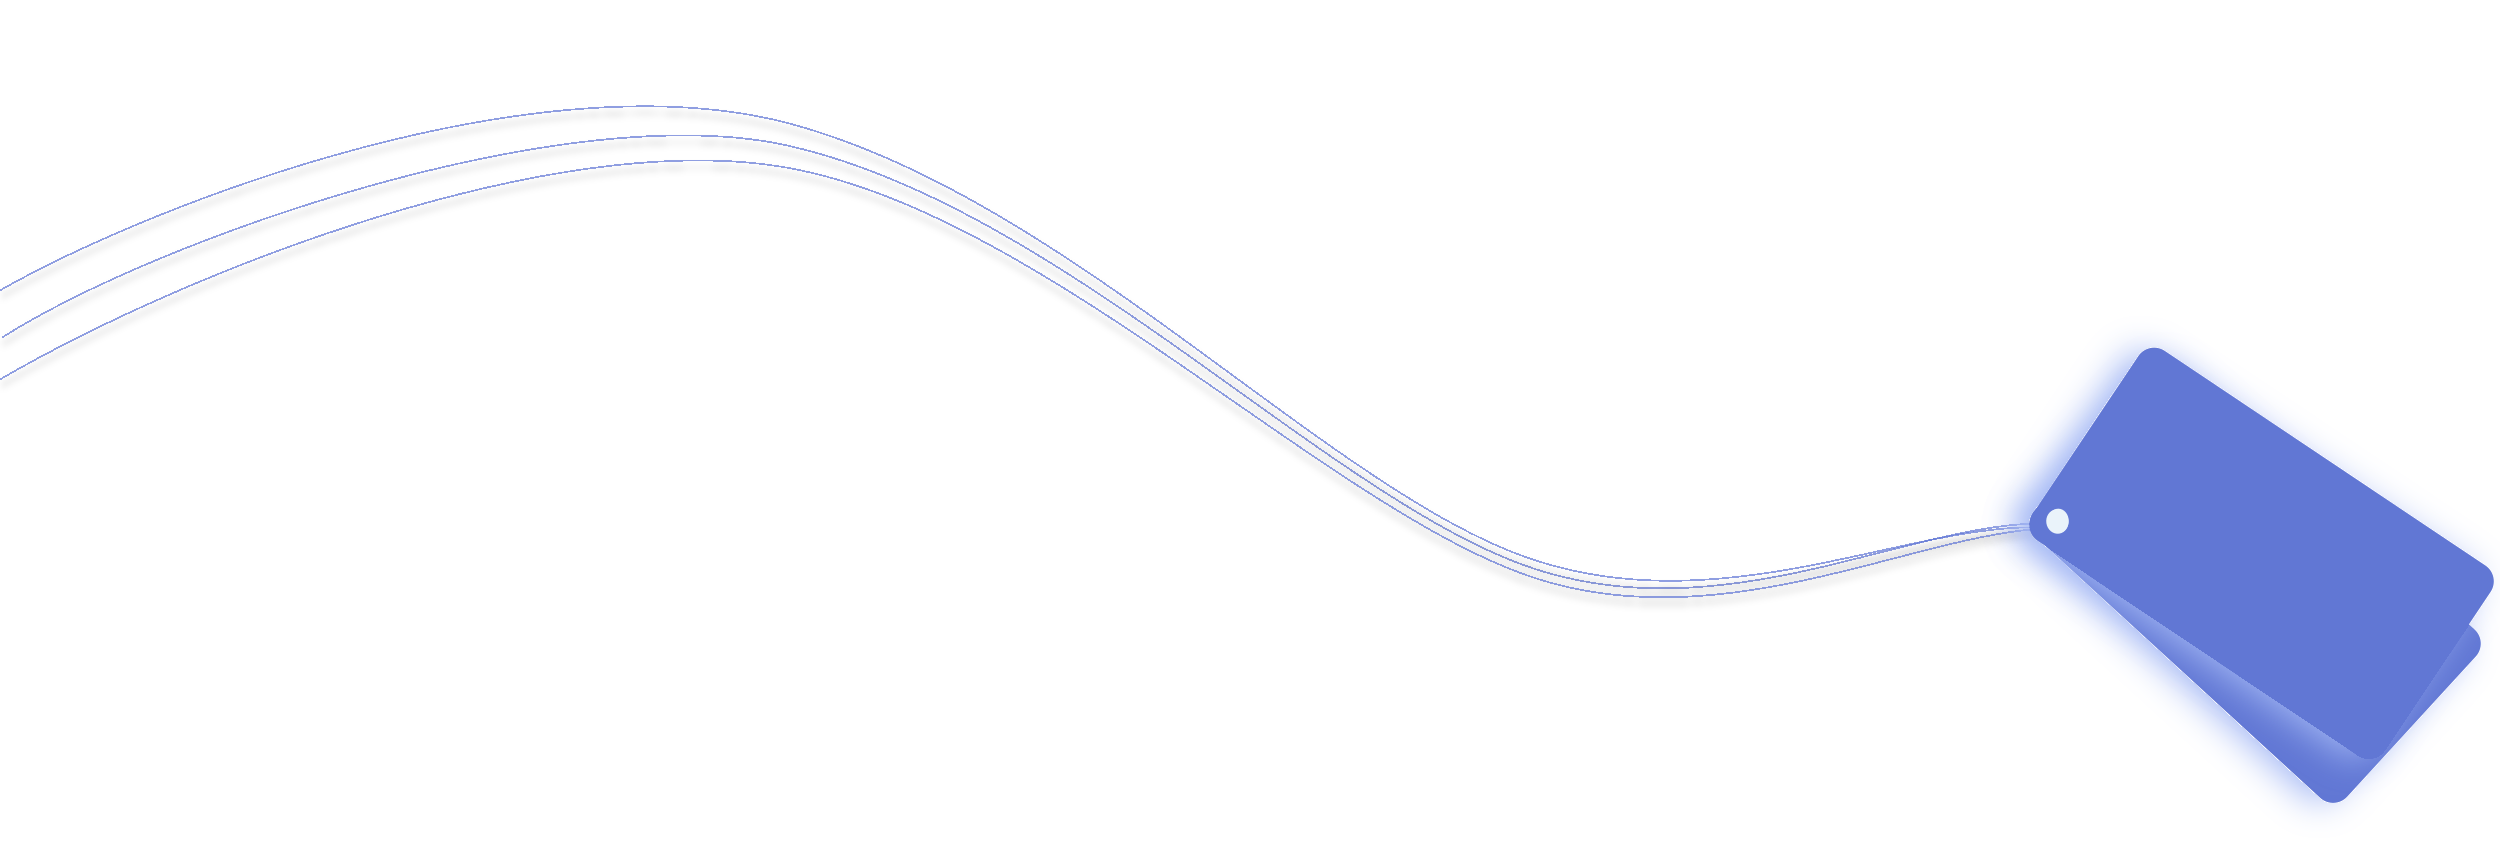
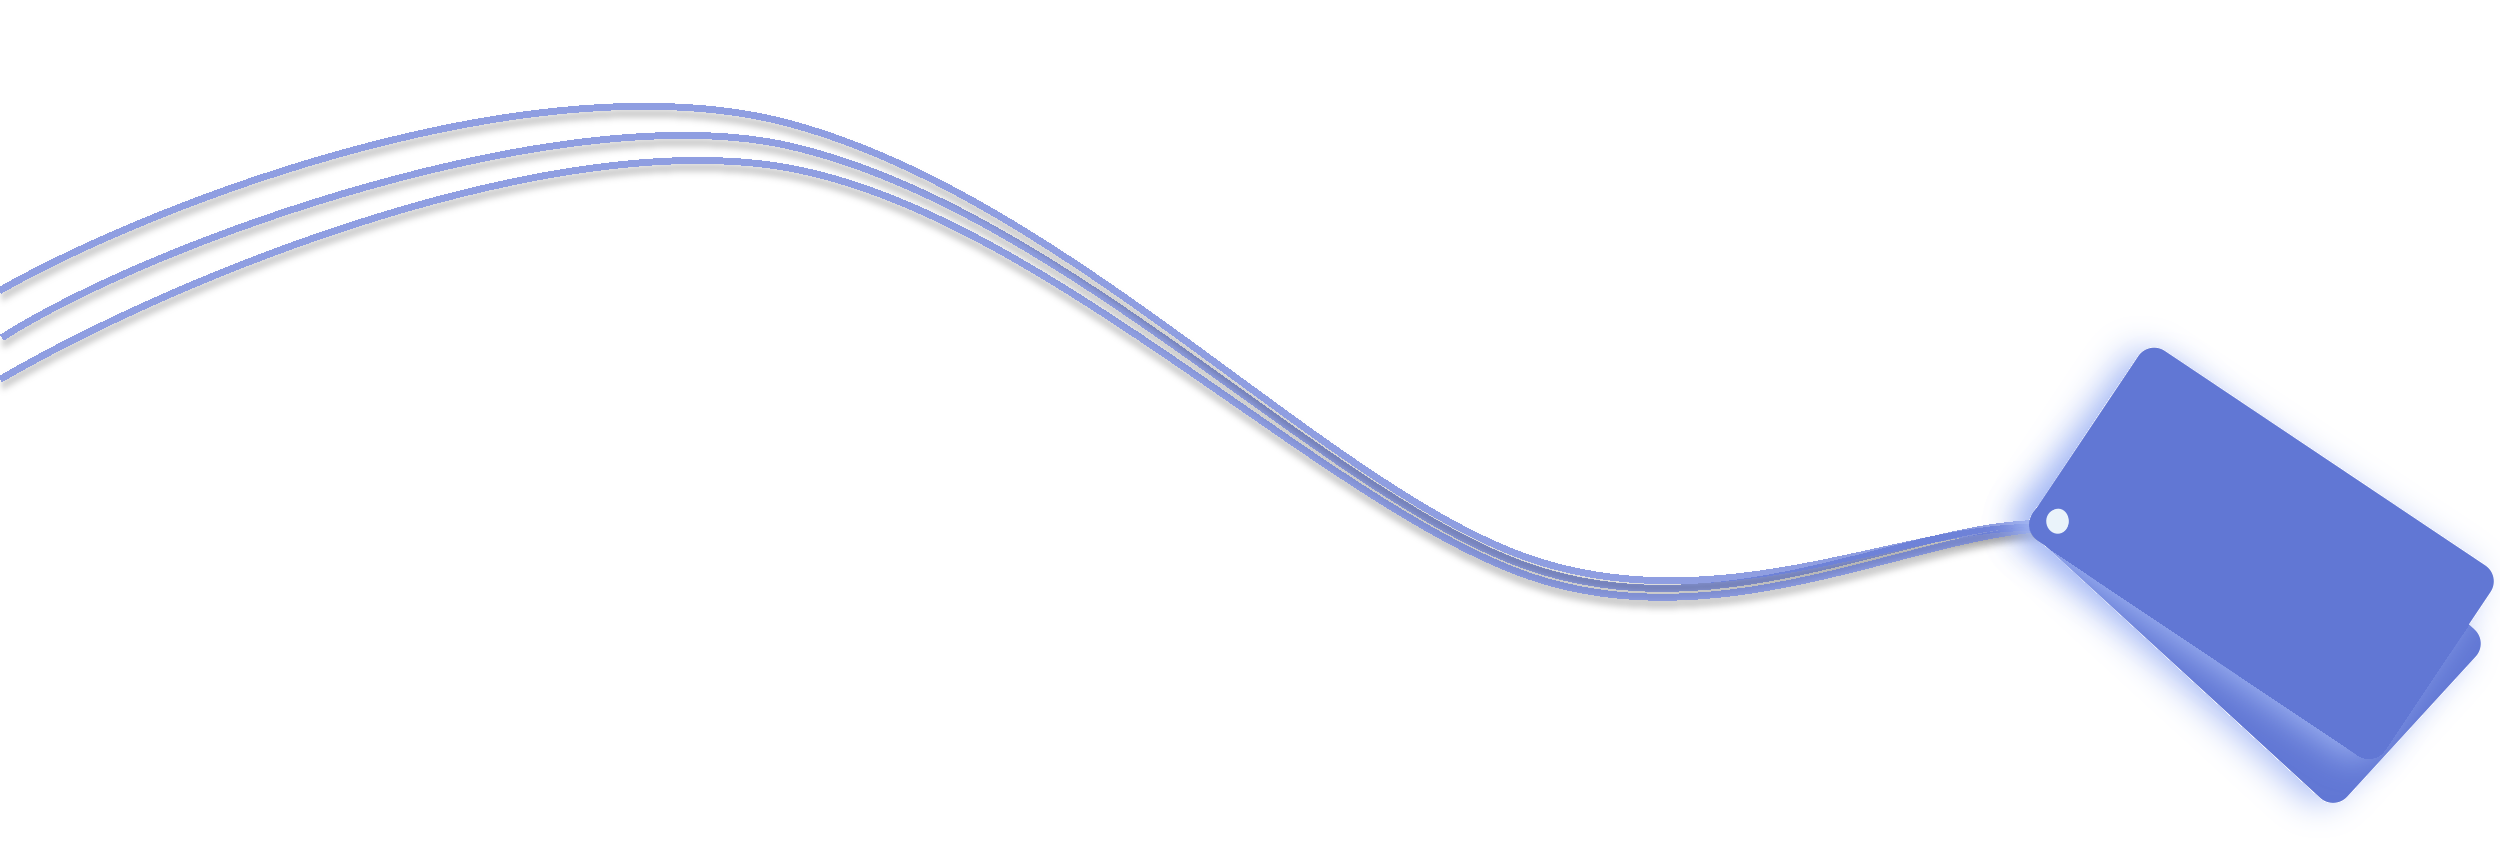
<svg xmlns="http://www.w3.org/2000/svg" width="1440" height="484" viewBox="0 0 1440 484" fill="none">
  <g filter="url(#filter0_d_255_93)">
-     <path d="M1187.84 302.093C1111.85 294.626 1004.3 363.496 889.222 329.299C770.929 294.147 617.256 121.728 455.184 84.181C327.069 54.5 89.569 138 1.069 194.5" stroke="#6177D4" stroke-opacity="0.71" shape-rendering="crispEdges" />
+     <path d="M1187.84 302.093C1111.85 294.626 1004.3 363.496 889.222 329.299C770.929 294.147 617.256 121.728 455.184 84.181C327.069 54.5 89.569 138 1.069 194.5" stroke="#6177D4" stroke-opacity="0.71" stroke-width="4" shape-rendering="crispEdges" />
  </g>
  <g filter="url(#filter1_d_255_93)">
-     <path d="M1185.34 304.593C1109.48 295.942 1000.79 359.362 886.256 323.374C768.525 286.381 619.975 116.478 456.094 71.515C312.069 32 91.069 115.5 -0.431 167.5" stroke="#6177D4" stroke-opacity="0.71" shape-rendering="crispEdges" />
+     <path d="M1185.34 304.593C1109.48 295.942 1000.79 359.362 886.256 323.374C768.525 286.381 619.975 116.478 456.094 71.515C312.069 32 91.069 115.5 -0.431 167.5" stroke="#6177D4" stroke-opacity="0.71" stroke-width="4" shape-rendering="crispEdges" />
  </g>
  <g filter="url(#filter2_d_255_93)">
-     <path d="M1195.84 304.593C1119.75 298.268 1007.63 367.813 892.051 335.347C773.243 301.975 606.069 124.5 454.383 96.77C321.069 72.399 108.569 155.5 0.069 218.5" stroke="#6177D4" stroke-opacity="0.71" shape-rendering="crispEdges" />
+     <path d="M1195.84 304.593C1119.75 298.268 1007.63 367.813 892.051 335.347C773.243 301.975 606.069 124.5 454.383 96.77C321.069 72.399 108.569 155.5 0.069 218.5" stroke="#6177D4" stroke-opacity="0.71" stroke-width="4" shape-rendering="crispEdges" />
  </g>
  <g filter="url(#filter3_d_255_93)">
    <rect x="1344.53" y="467" width="244.192" height="131.574" rx="11" transform="rotate(-137.472 1344.53 467)" fill="#6177D4" />
  </g>
  <g filter="url(#filter4_d_255_93)">
    <rect x="1367.51" y="441.161" width="244.192" height="131.574" rx="11" transform="rotate(-146.208 1367.51 441.161)" fill="#6177D4" />
  </g>
  <ellipse cx="1185.57" cy="300" rx="6" ry="7" fill="#EAF3FA" />
  <ellipse cx="1185.05" cy="300.402" rx="6.411" ry="7.052" transform="rotate(-8.73564 1185.05 300.402)" fill="#EAF3FA" />
  <defs>
-     <filter id="filter0_d_255_93" x="-3.2" y="77.481" width="1195.09" height="269.904" filterUnits="userSpaceOnUse" color-interpolation-filters="sRGB">
+     <filter id="filter0_d_255_93" x="-4.008" y="75.981" width="1196.05" height="272.903" filterUnits="userSpaceOnUse" color-interpolation-filters="sRGB">
      <feFlood flood-opacity="0" result="BackgroundImageFix" />
      <feColorMatrix in="SourceAlpha" type="matrix" values="0 0 0 0 0 0 0 0 0 0 0 0 0 0 0 0 0 0 127 0" result="hardAlpha" />
      <feOffset dy="4" />
      <feGaussianBlur stdDeviation="2" />
      <feComposite in2="hardAlpha" operator="out" />
      <feColorMatrix type="matrix" values="0 0 0 0 0 0 0 0 0 0 0 0 0 0 0 0 0 0 0.25 0" />
      <feBlend mode="normal" in2="BackgroundImageFix" result="effect1_dropShadow_255_93" />
      <feBlend mode="normal" in="SourceGraphic" in2="effect1_dropShadow_255_93" result="shape" />
    </filter>
-     <filter id="filter1_d_255_93" x="-4.678" y="60.733" width="1194.08" height="282.289" filterUnits="userSpaceOnUse" color-interpolation-filters="sRGB">
+     <filter id="filter1_d_255_93" x="-5.42" y="59.233" width="1194.99" height="285.289" filterUnits="userSpaceOnUse" color-interpolation-filters="sRGB">
      <feFlood flood-opacity="0" result="BackgroundImageFix" />
      <feColorMatrix in="SourceAlpha" type="matrix" values="0 0 0 0 0 0 0 0 0 0 0 0 0 0 0 0 0 0 127 0" result="hardAlpha" />
      <feOffset dy="4" />
      <feGaussianBlur stdDeviation="2" />
      <feComposite in2="hardAlpha" operator="out" />
      <feColorMatrix type="matrix" values="0 0 0 0 0 0 0 0 0 0 0 0 0 0 0 0 0 0 0.25 0" />
      <feBlend mode="normal" in2="BackgroundImageFix" result="effect1_dropShadow_255_93" />
      <feBlend mode="normal" in="SourceGraphic" in2="effect1_dropShadow_255_93" result="shape" />
    </filter>
-     <filter id="filter2_d_255_93" x="-4.182" y="91.918" width="1204.07" height="260.608" filterUnits="userSpaceOnUse" color-interpolation-filters="sRGB">
+     <filter id="filter2_d_255_93" x="-4.936" y="90.418" width="1204.94" height="263.607" filterUnits="userSpaceOnUse" color-interpolation-filters="sRGB">
      <feFlood flood-opacity="0" result="BackgroundImageFix" />
      <feColorMatrix in="SourceAlpha" type="matrix" values="0 0 0 0 0 0 0 0 0 0 0 0 0 0 0 0 0 0 127 0" result="hardAlpha" />
      <feOffset dy="4" />
      <feGaussianBlur stdDeviation="2" />
      <feComposite in2="hardAlpha" operator="out" />
      <feColorMatrix type="matrix" values="0 0 0 0 0 0 0 0 0 0 0 0 0 0 0 0 0 0 0.25 0" />
      <feBlend mode="normal" in2="BackgroundImageFix" result="effect1_dropShadow_255_93" />
      <feBlend mode="normal" in="SourceGraphic" in2="effect1_dropShadow_255_93" result="shape" />
    </filter>
    <filter id="filter3_d_255_93" x="1141.11" y="190.517" width="299.811" height="292.941" filterUnits="userSpaceOnUse" color-interpolation-filters="sRGB">
      <feFlood flood-opacity="0" result="BackgroundImageFix" />
      <feColorMatrix in="SourceAlpha" type="matrix" values="0 0 0 0 0 0 0 0 0 0 0 0 0 0 0 0 0 0 127 0" result="hardAlpha" />
      <feMorphology radius="1" operator="erode" in="SourceAlpha" result="effect1_dropShadow_255_93" />
      <feOffset dx="-8" dy="1" />
      <feGaussianBlur stdDeviation="10.5" />
      <feComposite in2="hardAlpha" operator="out" />
      <feColorMatrix type="matrix" values="0 0 0 0 0.638 0 0 0 0 0.718 0 0 0 0 0.958 0 0 0 1 0" />
      <feBlend mode="normal" in2="BackgroundImageFix" result="effect1_dropShadow_255_93" />
      <feBlend mode="normal" in="SourceGraphic" in2="effect1_dropShadow_255_93" result="shape" />
    </filter>
    <filter id="filter4_d_255_93" x="1140.83" y="181.259" width="307.6" height="276.644" filterUnits="userSpaceOnUse" color-interpolation-filters="sRGB">
      <feFlood flood-opacity="0" result="BackgroundImageFix" />
      <feColorMatrix in="SourceAlpha" type="matrix" values="0 0 0 0 0 0 0 0 0 0 0 0 0 0 0 0 0 0 127 0" result="hardAlpha" />
      <feMorphology radius="1" operator="erode" in="SourceAlpha" result="effect1_dropShadow_255_93" />
      <feOffset dx="-8" dy="1" />
      <feGaussianBlur stdDeviation="10.5" />
      <feComposite in2="hardAlpha" operator="out" />
      <feColorMatrix type="matrix" values="0 0 0 0 0.638 0 0 0 0 0.718 0 0 0 0 0.958 0 0 0 1 0" />
      <feBlend mode="normal" in2="BackgroundImageFix" result="effect1_dropShadow_255_93" />
      <feBlend mode="normal" in="SourceGraphic" in2="effect1_dropShadow_255_93" result="shape" />
    </filter>
  </defs>
</svg>
